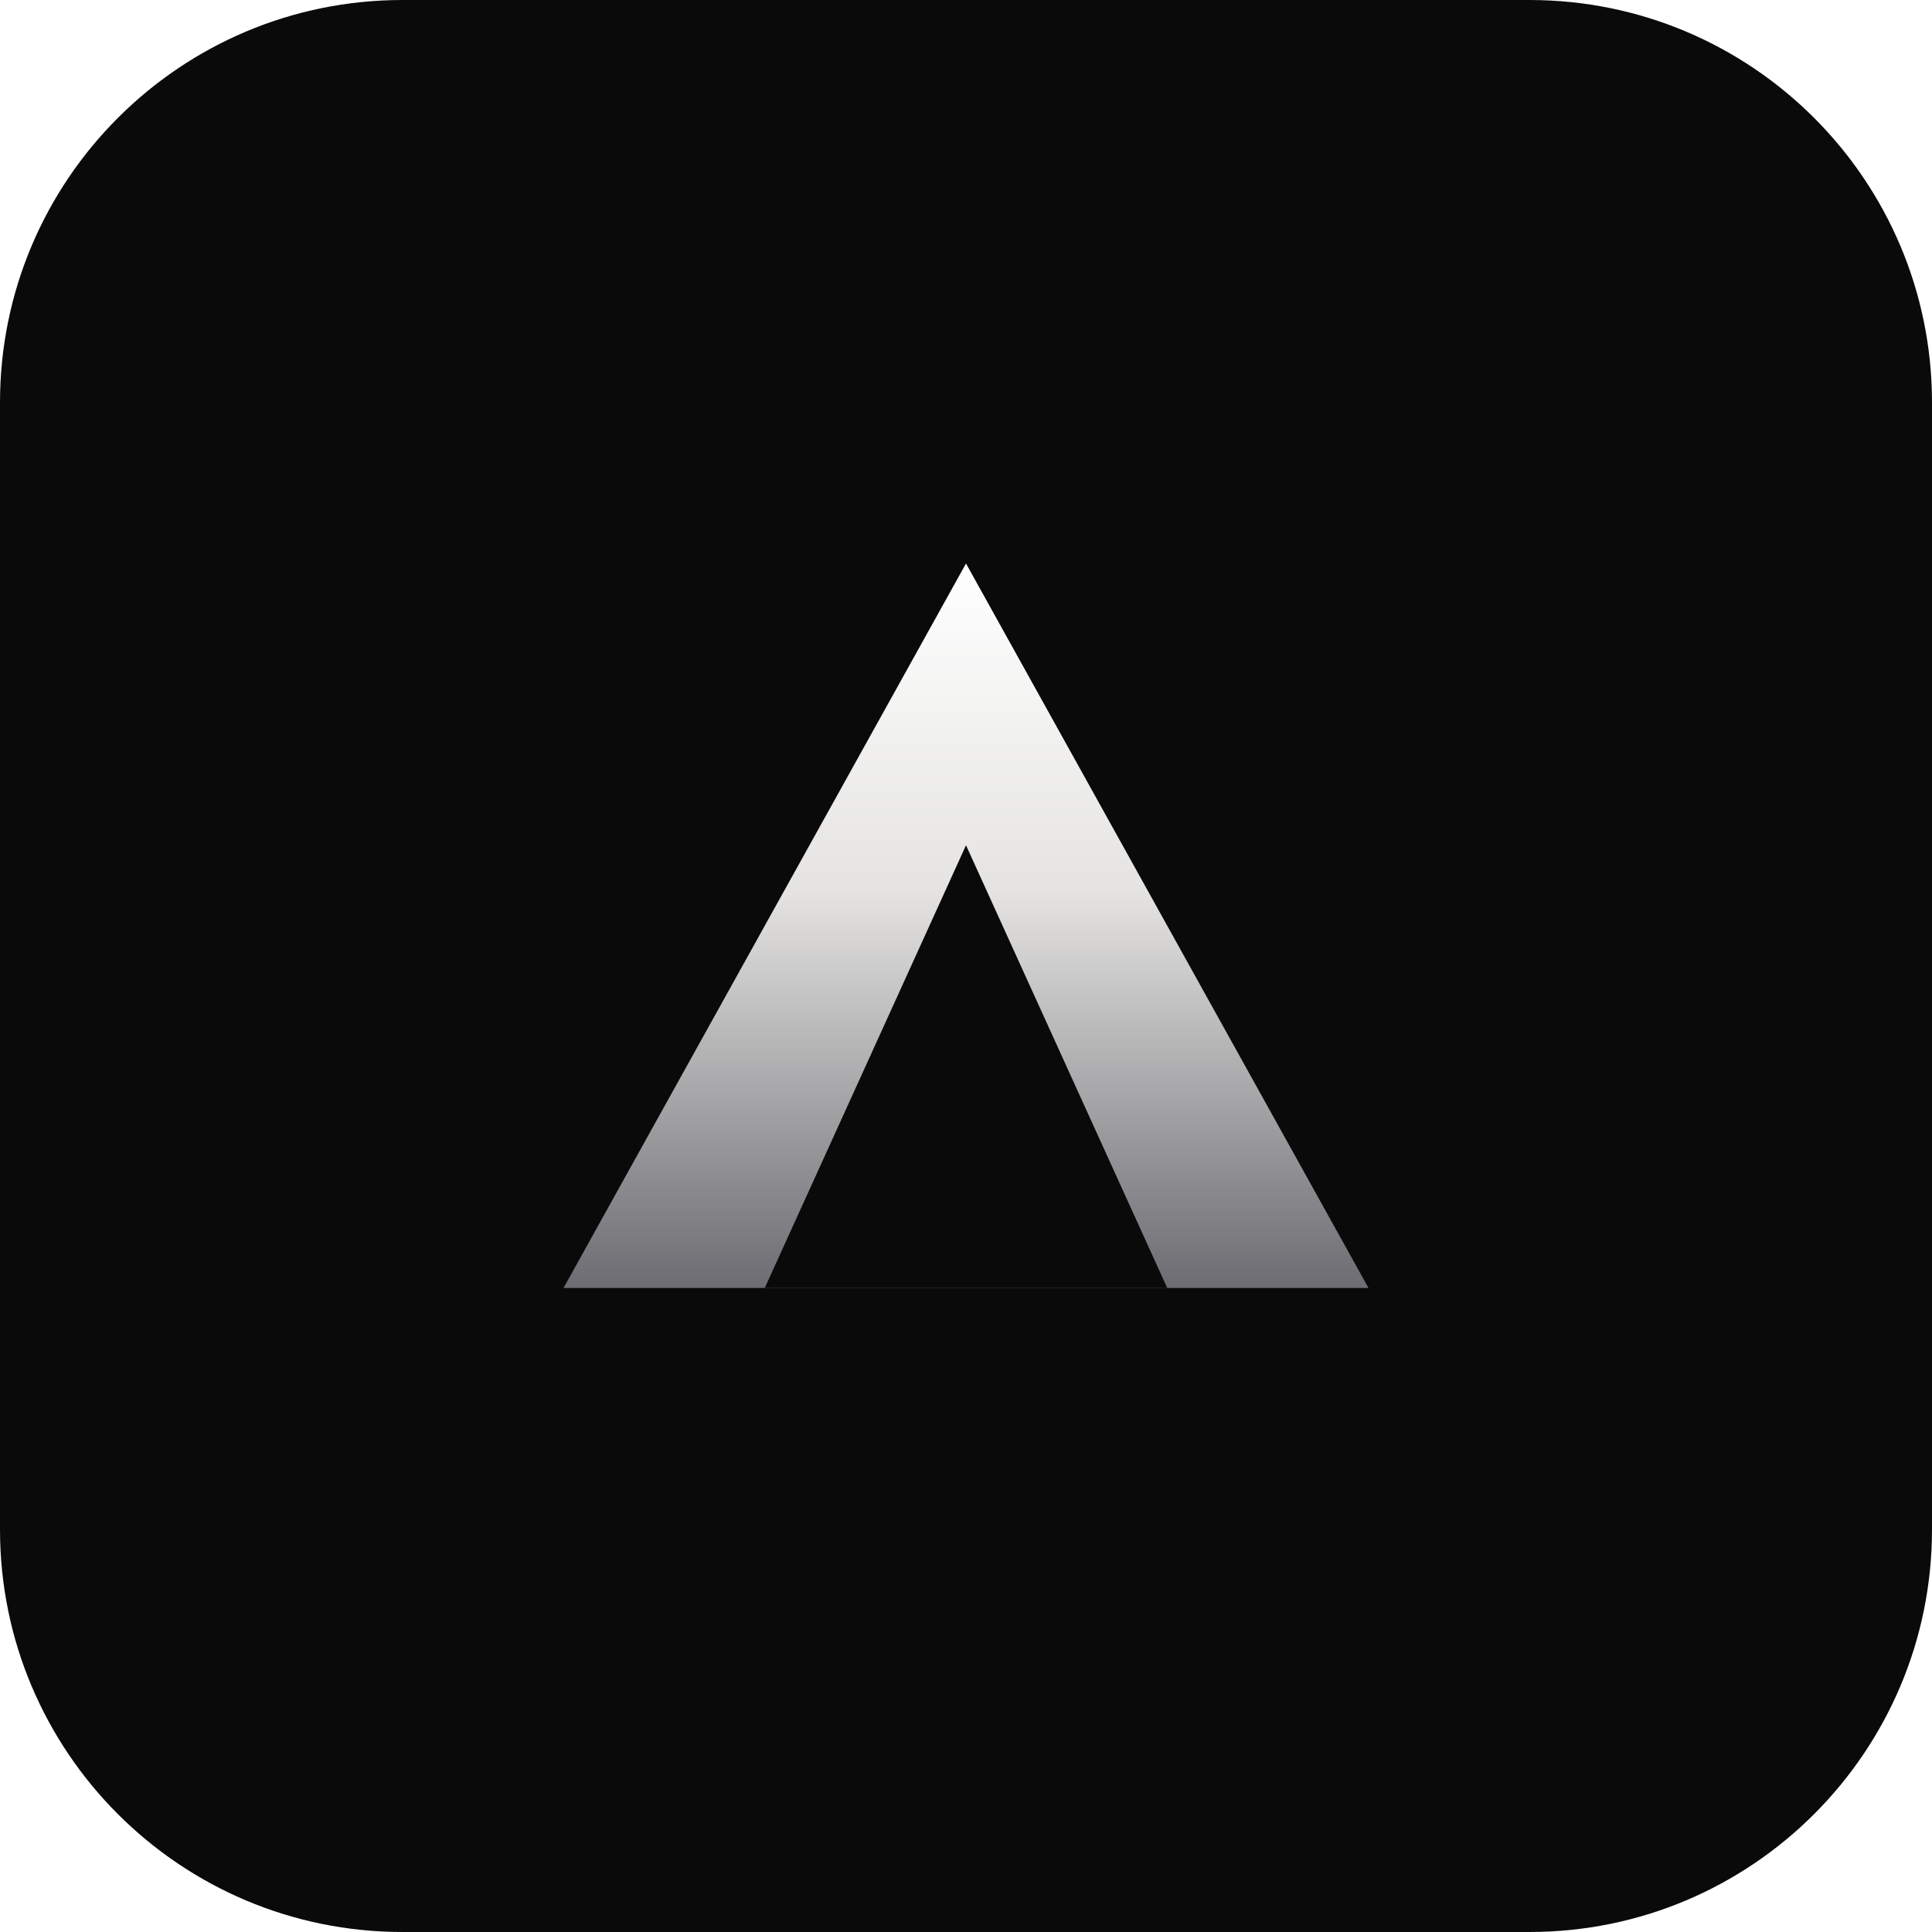
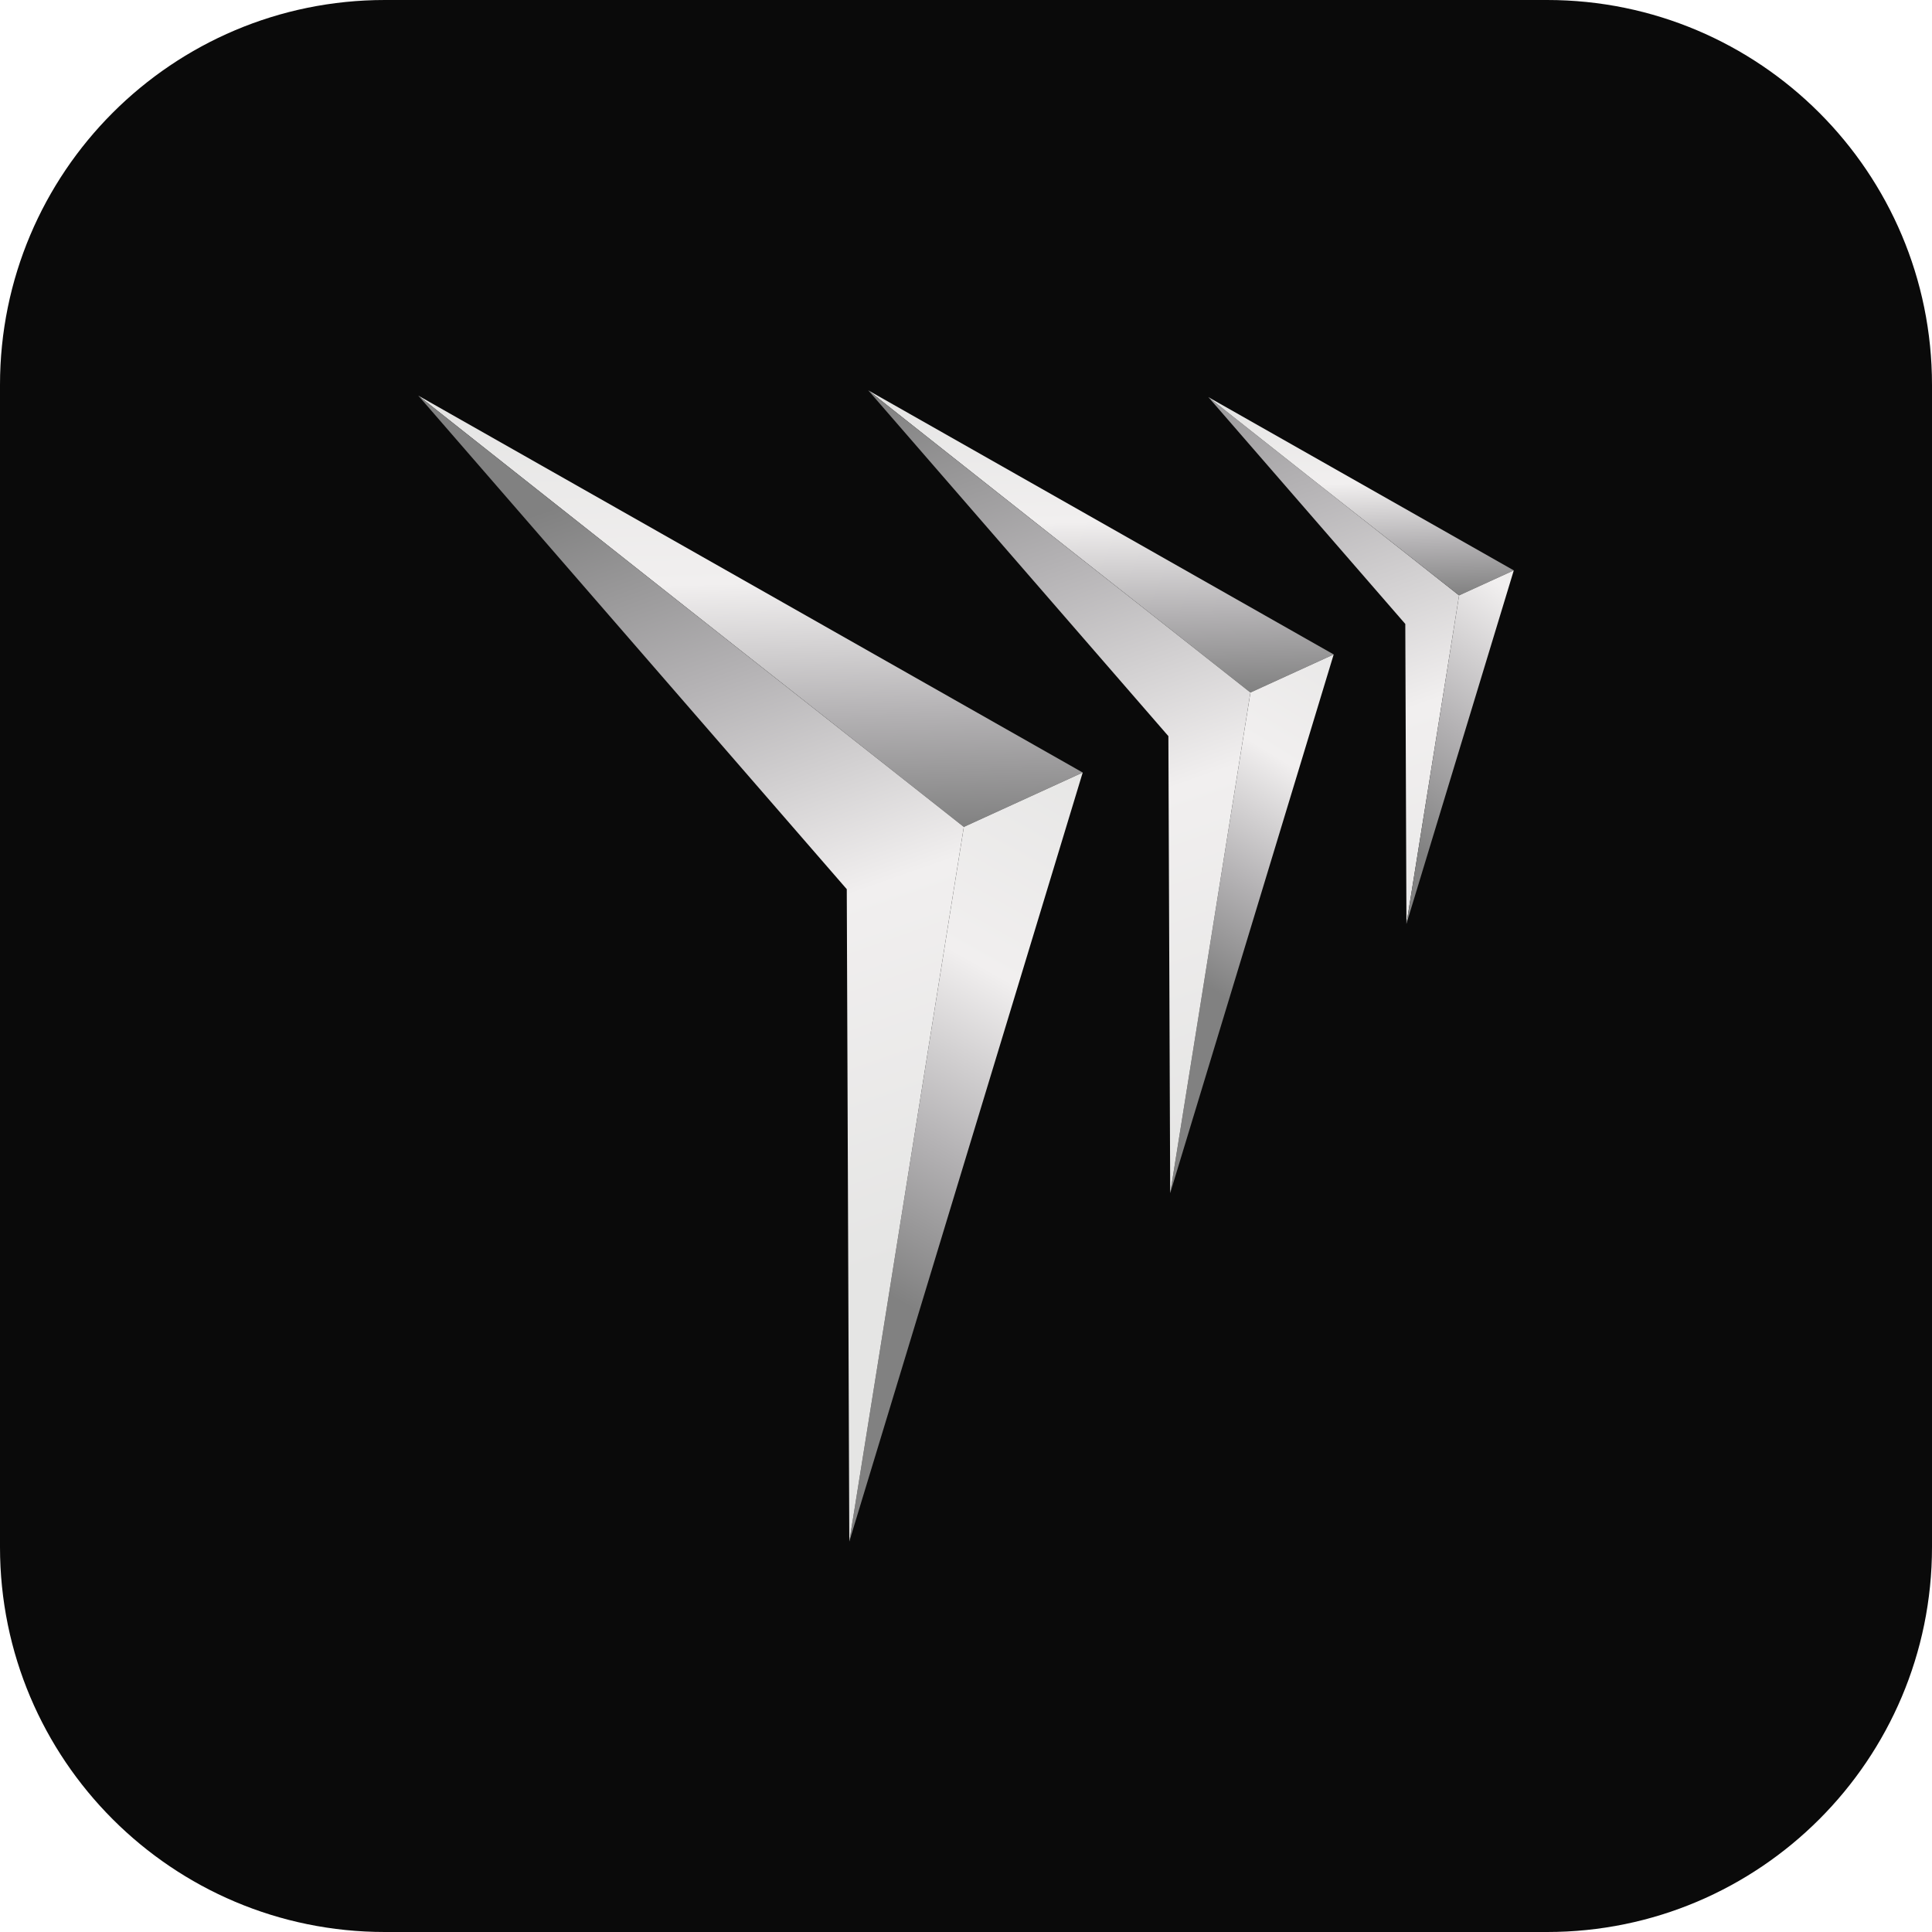
- <svg xmlns="http://www.w3.org/2000/svg" viewBox="0 0 48 48">
+ <svg xmlns="http://www.w3.org/2000/svg" xmlns:xlink="http://www.w3.org/1999/xlink" viewBox="0 0 512 512">
  <defs>
-     <linearGradient id="g" x1="0" y1="0" x2="0" y2="1">
-       <stop offset="0" stop-color="#ffffff" />
-       <stop offset="0.45" stop-color="#e5e4e2" />
-       <stop offset="1" stop-color="#6c6c72" />
+     <linearGradient id="linear-gradient" x1="69.13" y1="-16.88" x2="69.13" y2="56.67" gradientTransform="translate(-14.45 18.09) rotate(-1.35)" gradientUnits="userSpaceOnUse">
+       <stop offset="0" stop-color="#e5e5e4" />
+       <stop offset=".44" stop-color="#f1efef" />
+       <stop offset=".74" stop-color="#b4b2b4" />
+       <stop offset="1" stop-color="#818181" />
    </linearGradient>
+     <linearGradient id="linear-gradient-2" x1="72.26" y1="146.64" x2="120.76" y2="61.3" gradientUnits="userSpaceOnUse">
+       <stop offset="0" stop-color="#818181" />
+       <stop offset=".26" stop-color="#b4b2b4" />
+       <stop offset=".56" stop-color="#f1efef" />
+       <stop offset="1" stop-color="#e5e5e4" />
+     </linearGradient>
+     <linearGradient id="linear-gradient-3" x1="37.3" y1="14.19" x2="82.83" y2="143.66" xlink:href="#linear-gradient-2" />
+     <linearGradient id="linear-gradient-4" x1="138.54" y1="-19.68" x2="184.07" y2="109.79" xlink:href="#linear-gradient-2" />
+     <linearGradient id="linear-gradient-5" x1="170.62" y1="-13.56" x2="170.62" y2="20.25" xlink:href="#linear-gradient" />
+     <linearGradient id="linear-gradient-6" x1="159.94" y1="72.4" x2="205.59" y2="8.95" xlink:href="#linear-gradient-2" />
+     <linearGradient id="linear-gradient-7" x1="127.4" y1="-16" x2="127.4" y2="35.52" xlink:href="#linear-gradient" />
+     <linearGradient id="linear-gradient-8" x1="127.84" y1="96.96" x2="163.74" y2="38.42" xlink:href="#linear-gradient-2" />
+     <linearGradient id="linear-gradient-9" x1="95.52" y1="-5.29" x2="141.04" y2="124.18" xlink:href="#linear-gradient-2" />
  </defs>
-   <rect width="48" height="48" rx="10" fill="#0a0a0a" />
-   <path d="M14 32 L24 14 L34 32 Z" fill="url(#g)" />
-   <path d="M19 32 L24 21 L29 32 Z" fill="#0a0a0a" />
+   <rect width="512" height="512" rx="102" fill="#0a0a0a" />
+   <g transform="translate(110.85 103.45) scale(1.6)">
+     <polygon fill="url(#linear-gradient)" points="110.05 63.3 90.36 72.31 0 .87 110.05 63.3" />
+     <polygon fill="url(#linear-gradient-2)" points="110.05 63.3 90.36 72.31 71.39 190.67 110.05 63.3 110.05 63.3" />
+     <polygon fill="url(#linear-gradient-3)" points="0 .87 70.97 82.62 71.39 190.67 90.36 72.31 0 .87" />
+     <polygon fill="url(#linear-gradient-4)" points="172.39 33.96 130.86 1.12 163.48 38.69 163.67 88.36 172.39 33.96 172.39 33.96" />
+     <polygon fill="url(#linear-gradient-5)" points="172.39 33.96 130.86 1.12 181.45 29.82 172.39 33.96" />
+     <polygon fill="url(#linear-gradient-6)" points="172.39 33.96 163.67 88.36 181.45 29.82 172.39 33.96" />
+     <polygon fill="url(#linear-gradient-7)" points="151.62 43.74 137.83 50.05 74.53 0 151.62 43.74" />
+     <polygon fill="url(#linear-gradient-8)" points="151.62 43.74 137.83 50.05 124.54 132.96 151.62 43.74 151.62 43.74" />
+     <polygon fill="url(#linear-gradient-9)" points="74.53 0 124.24 57.27 124.54 132.96 137.83 50.05 74.53 0" />
+   </g>
</svg>
